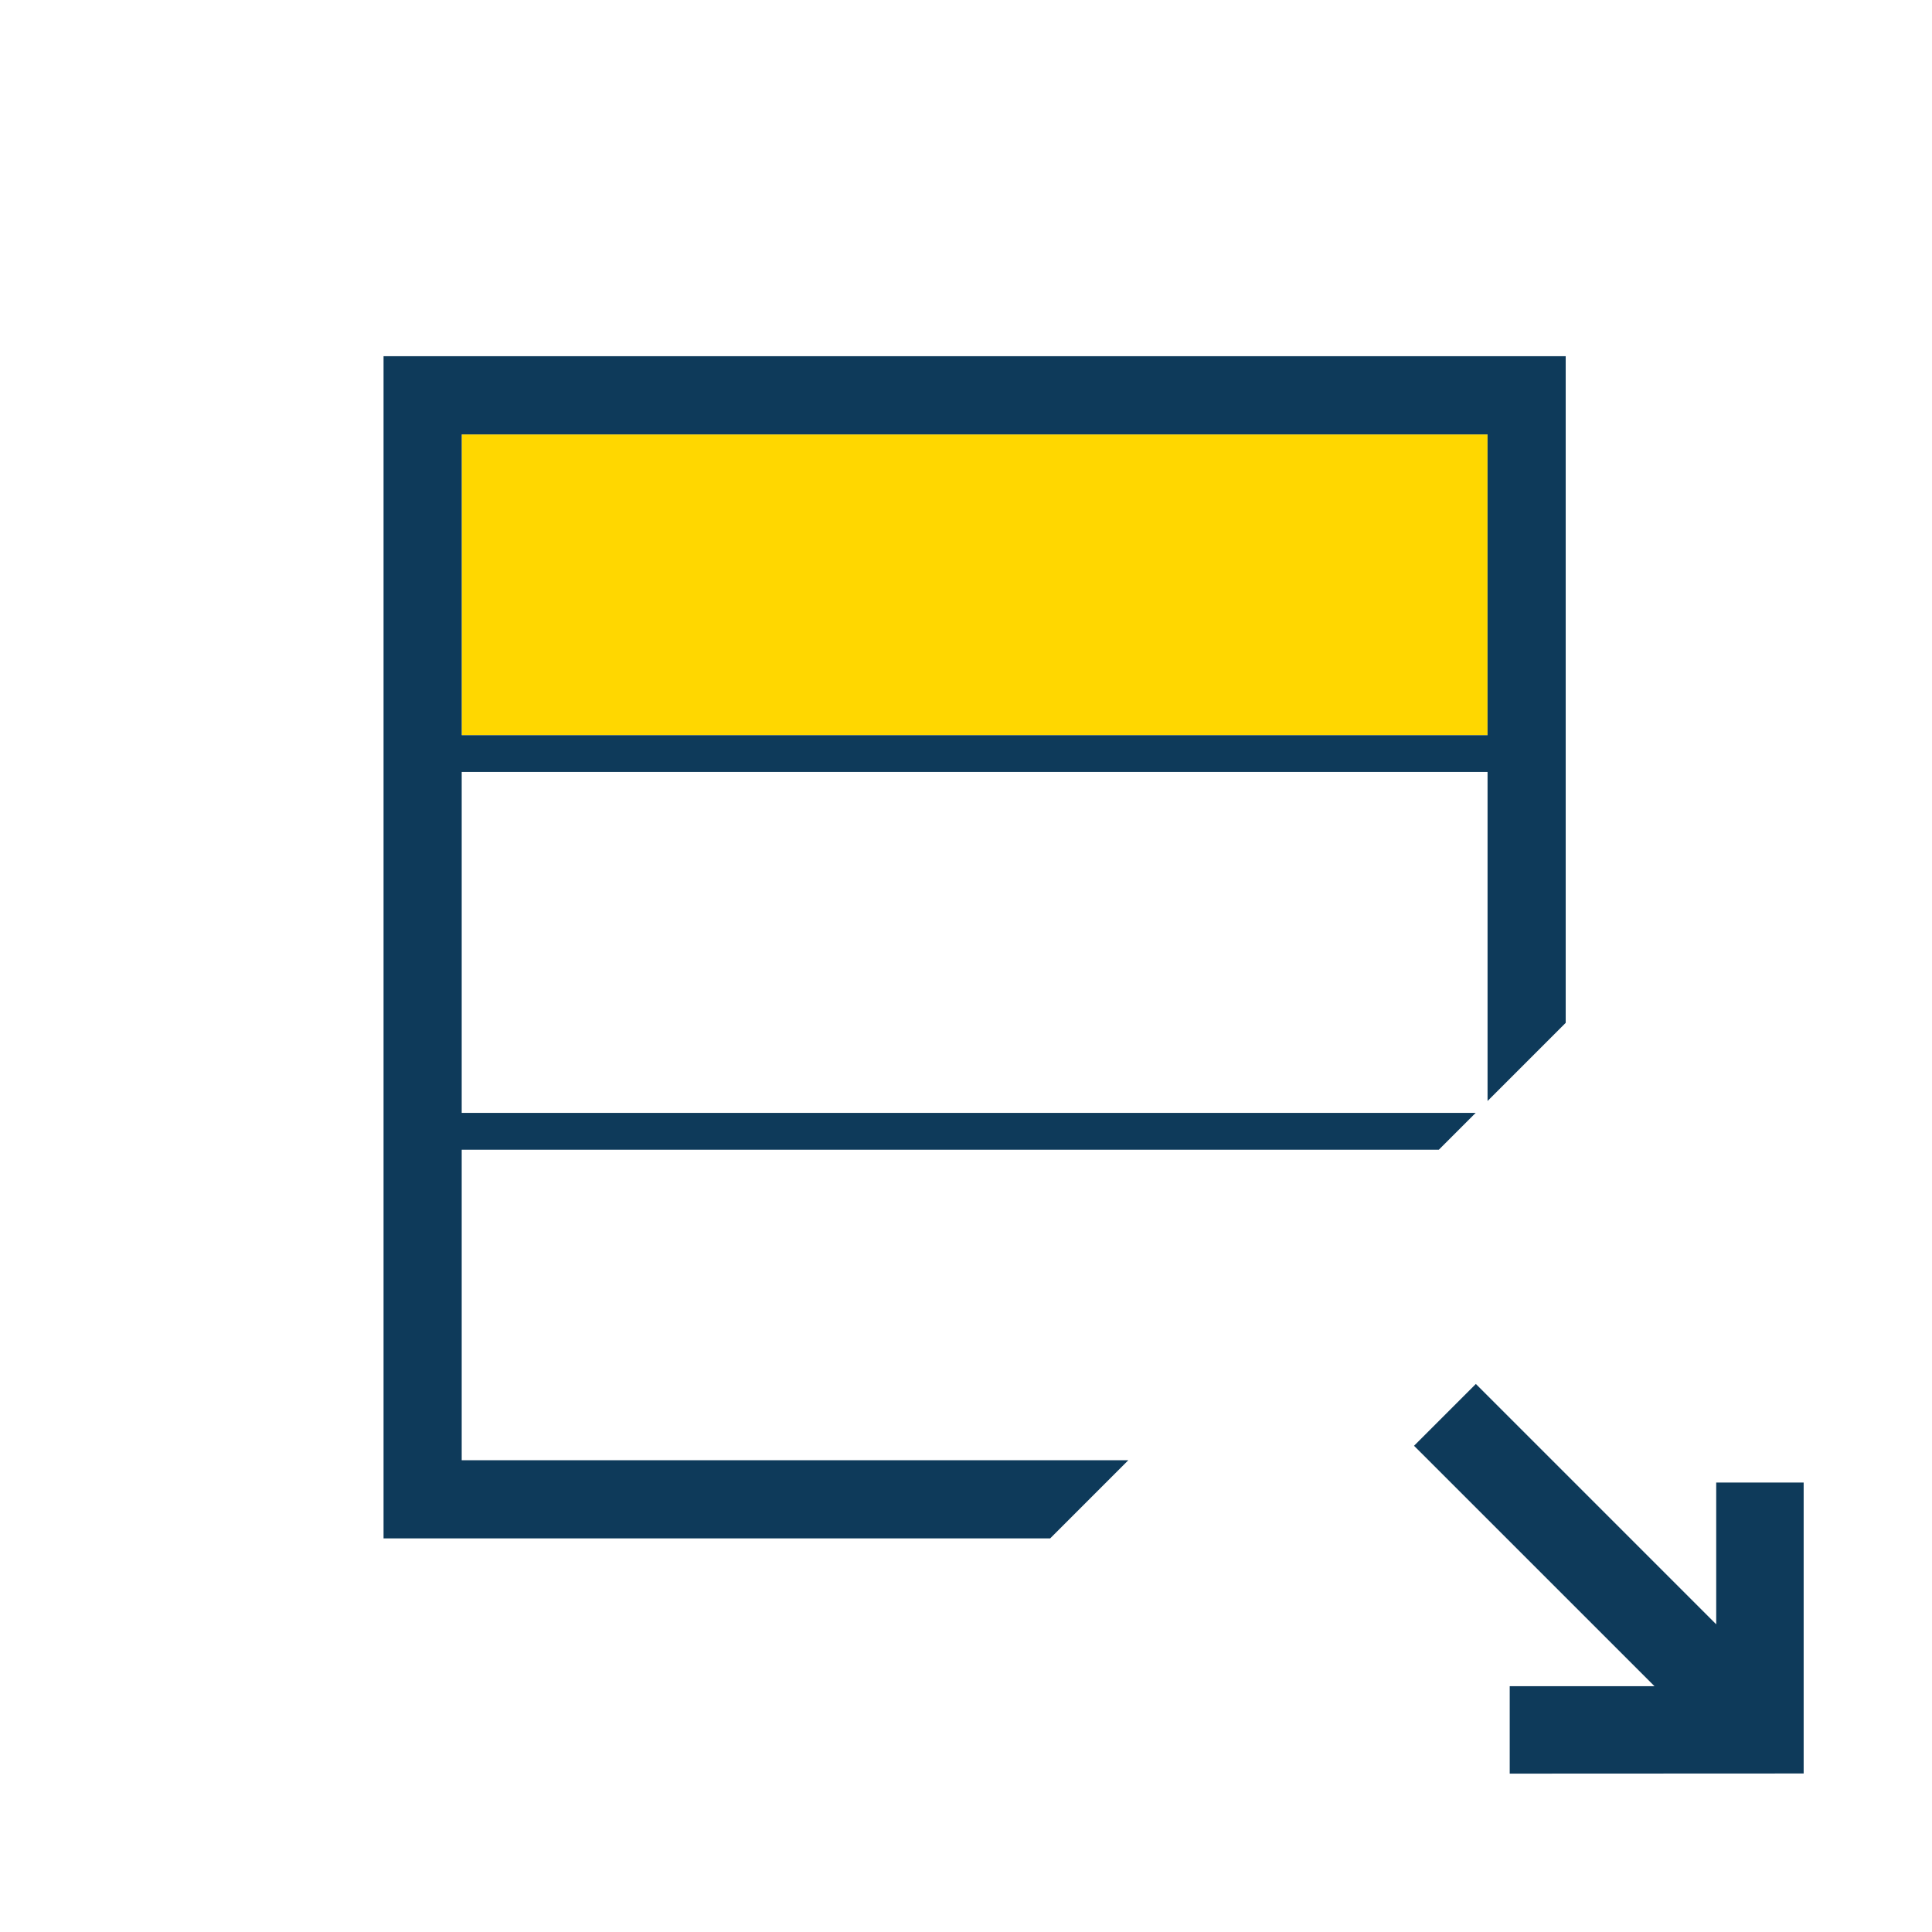
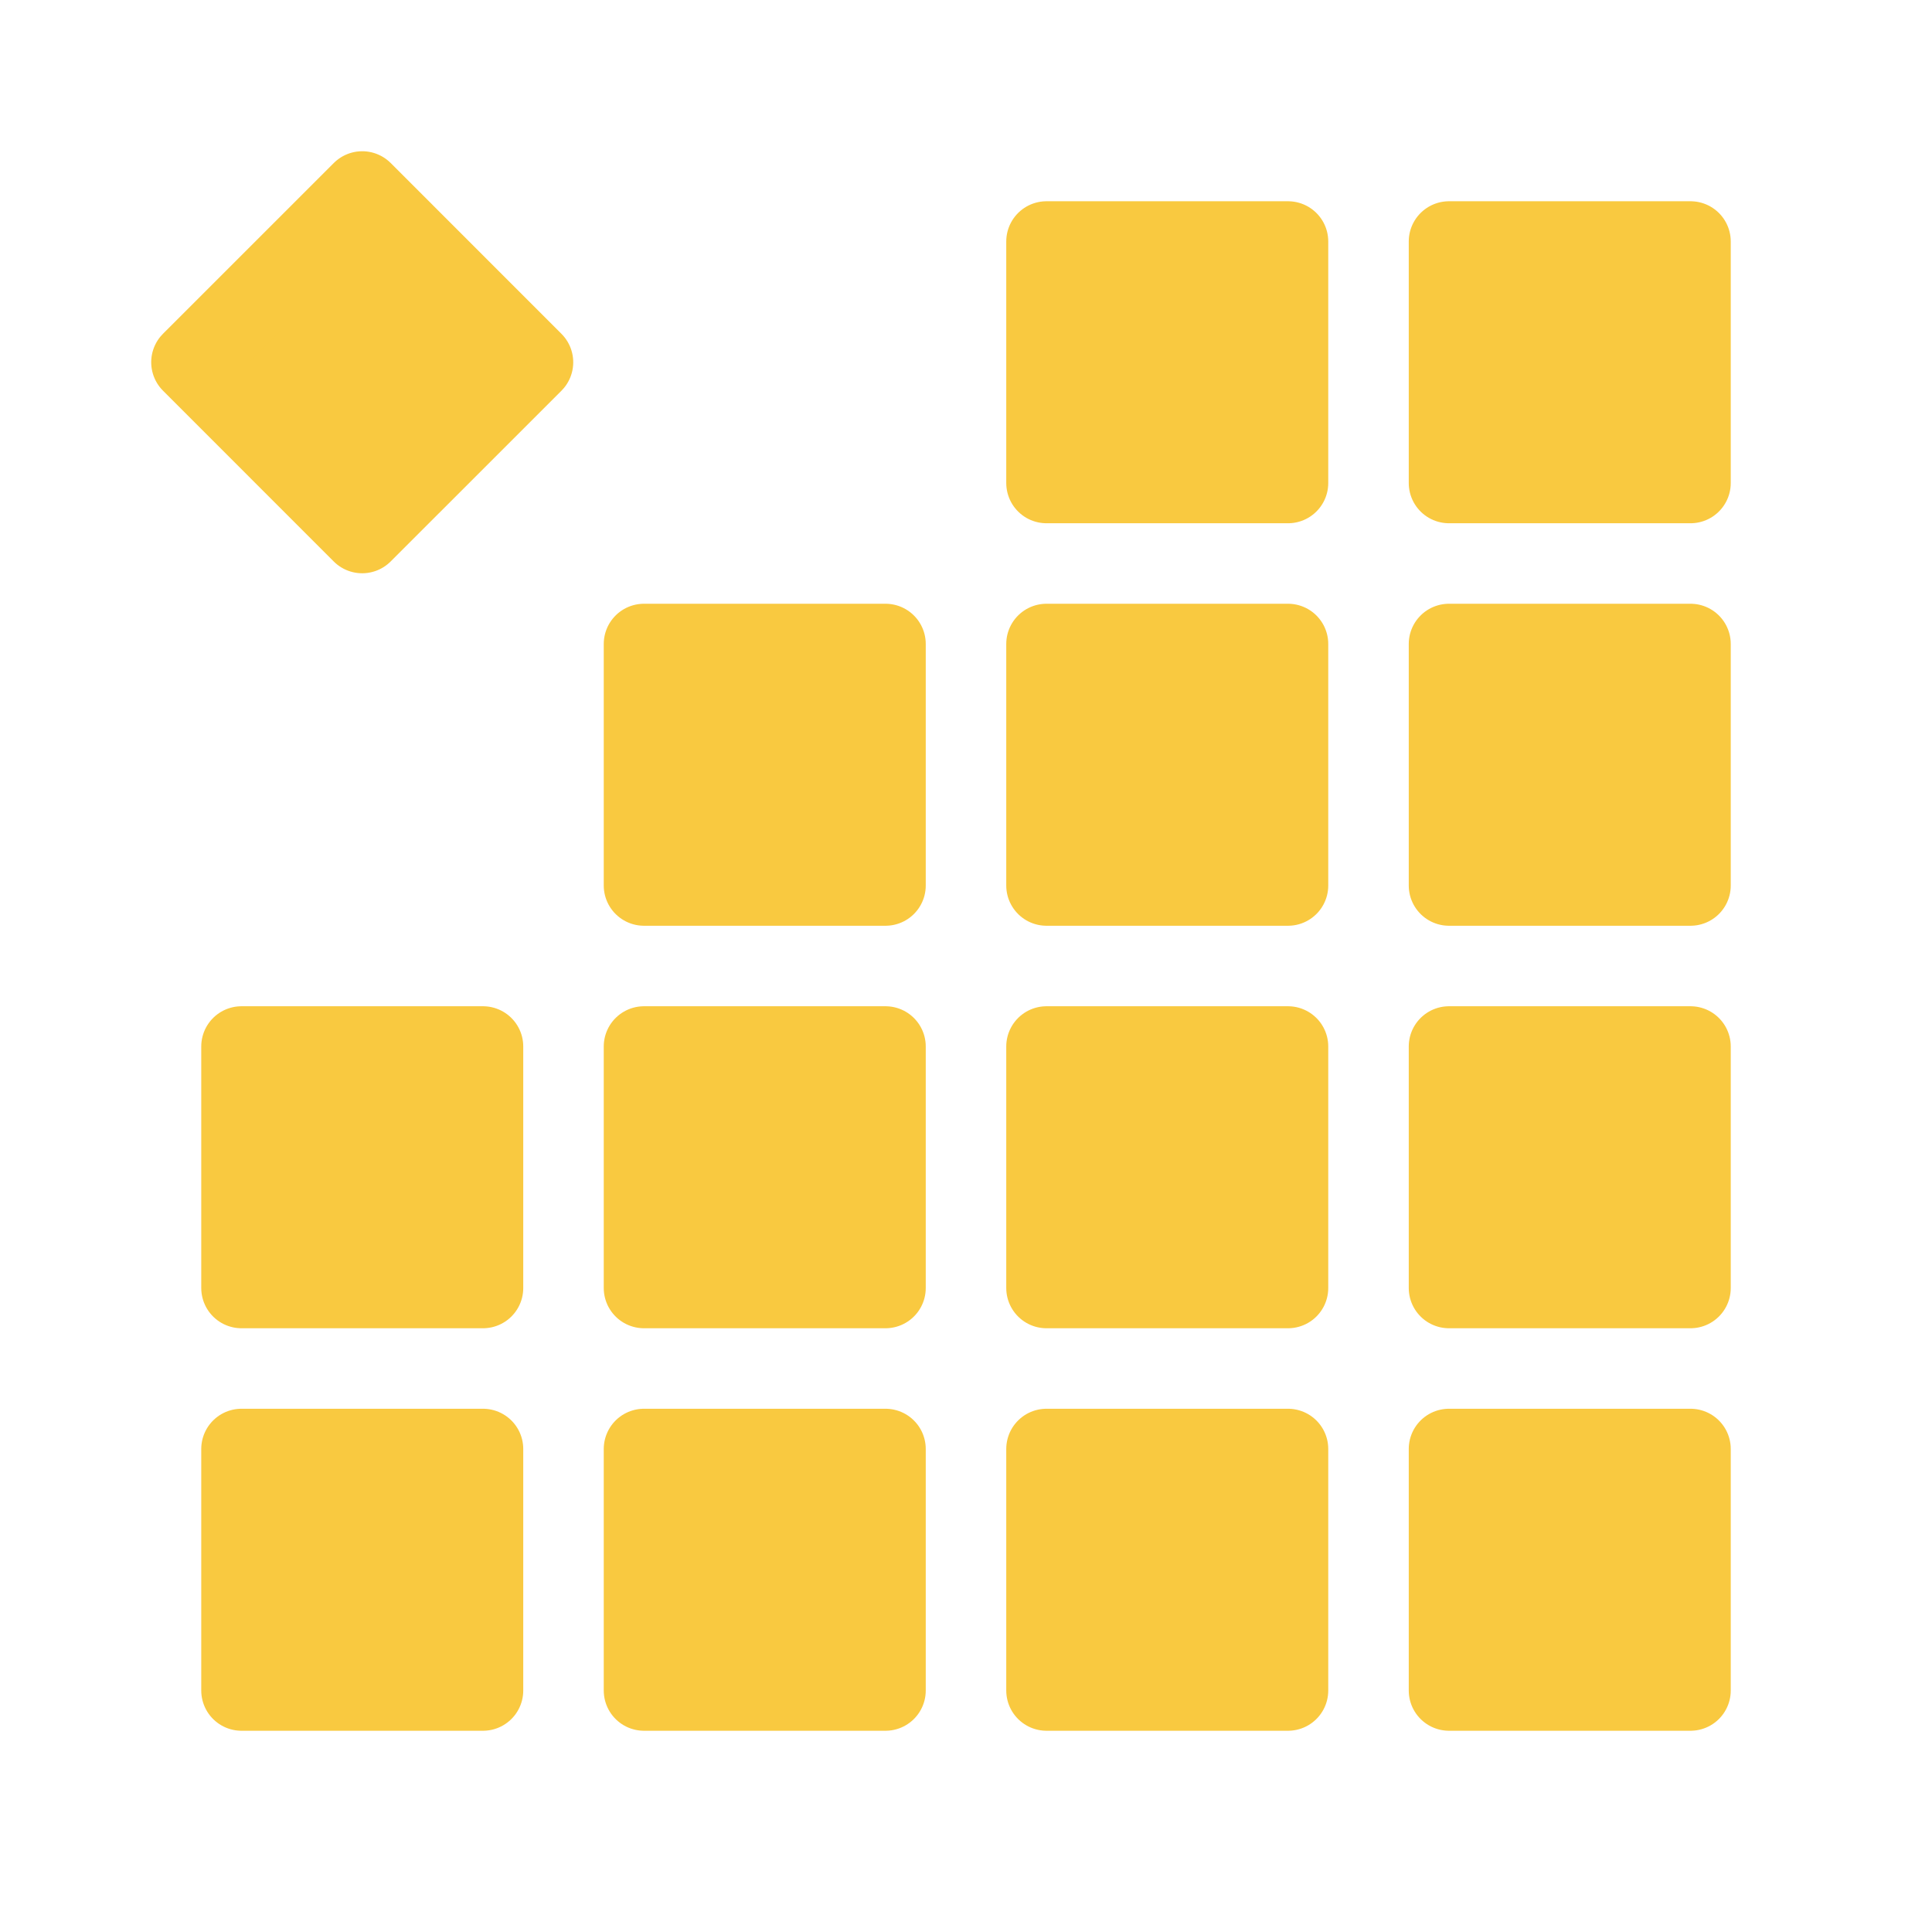
- <svg xmlns="http://www.w3.org/2000/svg" version="1.1" x="0px" y="0px" width="42px" height="42px" viewBox="0 0 42 42" enable-background="new 0 0 42 42">
-   <g>
-     <polygon points="32.084,30.086 30.74,31.43 35.967,36.656 32.82,36.657 32.82,38.557 39.21,38.554 39.21,32.229 37.309,32.229 37.309,35.311 " style="fill:#0e3a5a" />
-     <rect x="10.037" y="9.444" width="22.301" height="6.538" style="fill:#ffd700;fill-opacity:1" />
-     <path d="M 10.037,24.994 H 31.279 L 32.08,24.193 H 10.037 v -7.411 h 22.301 v 7.153 l 1.699,-1.699 V 7.744 H 8.338 V 33.443 H 22.83 l 1.699,-1.699 H 10.037 Z m 0,-15.55 h 22.301 v 6.538 H 10.037 Z" style="fill:#0e3a5a" />
-   </g>
+ <svg xmlns="http://www.w3.org/2000/svg" version="1.1" x="0px" y="0px" width="24px" height="24px" viewBox="-1 -1 24 24" enable-background="new -1 -1 24 24" xml:space="preserve">
+   <defs>
+ </defs>
+   <rect id="rect1408_28_" x="2" y="12" fill="#F9C940" stroke="#F9C940" stroke-linecap="round" stroke-linejoin="round" width="3" height="3" />
+   <rect id="rect1408_27_" x="7" y="12" fill="#F9C940" stroke="#F9C940" stroke-linecap="round" stroke-linejoin="round" width="3" height="3" />
+   <rect id="rect1408_26_" x="12" y="12" fill="#F9C940" stroke="#F9C940" stroke-linecap="round" stroke-linejoin="round" width="3" height="3" />
+   <rect id="rect1408_25_" x="17" y="12" fill="#F9C940" stroke="#F9C940" stroke-linecap="round" stroke-linejoin="round" width="3" height="3" />
+   <rect id="rect1408_24_" x="2" y="17" fill="#F9C940" stroke="#F9C940" stroke-linecap="round" stroke-linejoin="round" width="3" height="3" />
+   <rect id="rect1408_23_" x="7" y="17" fill="#F9C940" stroke="#F9C940" stroke-linecap="round" stroke-linejoin="round" width="3" height="3" />
+   <rect id="rect1408_22_" x="12" y="17" fill="#F9C940" stroke="#F9C940" stroke-linecap="round" stroke-linejoin="round" width="3" height="3" />
+   <rect id="rect1408_21_" x="17" y="17" fill="#F9C940" stroke="#F9C940" stroke-linecap="round" stroke-linejoin="round" width="3" height="3" />
+   <rect id="rect1408_20_" x="2" y="2" transform="matrix(-0.7072 0.707 -0.707 -0.7072 8.4493 3.5007)" fill="#F9C940" stroke="#F9C940" stroke-linecap="round" stroke-linejoin="round" width="3" height="3" />
+   <rect id="rect1408_18_" x="12" y="2" fill="#F9C940" stroke="#F9C940" stroke-linecap="round" stroke-linejoin="round" width="3" height="3" />
+   <rect id="rect1408_15_" x="17" y="2" fill="#F9C940" stroke="#F9C940" stroke-linecap="round" stroke-linejoin="round" width="3" height="3" />
+   <rect id="rect1408_3_" x="7" y="7" fill="#F9C940" stroke="#F9C940" stroke-linecap="round" stroke-linejoin="round" width="3" height="3" />
+   <rect id="rect1408_2_" x="12" y="7" fill="#F9C940" stroke="#F9C940" stroke-linecap="round" stroke-linejoin="round" width="3" height="3" />
+   <rect id="rect1408_1_" x="17" y="7" fill="#F9C940" stroke="#F9C940" stroke-linecap="round" stroke-linejoin="round" width="3" height="3" />
+   <polygon id="remove_1_" display="none" fill="#E91D2D" points="15,20.847 16.153,22 18.541,19.613 20.929,22 22,20.847   19.612,18.459 22,16.071 20.929,15 18.541,17.388 16.153,15 15,16.071 17.388,18.459 " />
+   <polygon id="polygon6_3_" display="none" fill="#0F3B5A" points="22,18.982 22,18.02 18.98,18.02 18.98,15 18.02,15 18.02,18.02   15,18.02 15,18.982 18.02,18.982 18.02,22 18.98,22 18.98,18.982 " />
+   <polygon id="polygon6_2_" display="none" fill="#0F3B5A" points="22,18.982 22,18.02 18.98,18.02 18.98,15 18.02,15 18.02,18.02   15,18.02 15,18.982 18.02,18.982 18.02,22 18.98,22 18.98,18.982 " />
+   <polygon id="input_1_" display="none" fill="#0F3B5A" points="1.719,5.43 1.719,7 7,6.997 7,1.771 5.429,1.771 5.429,4.318 1.11,0   0,1.111 4.319,5.43 " />
</svg>
